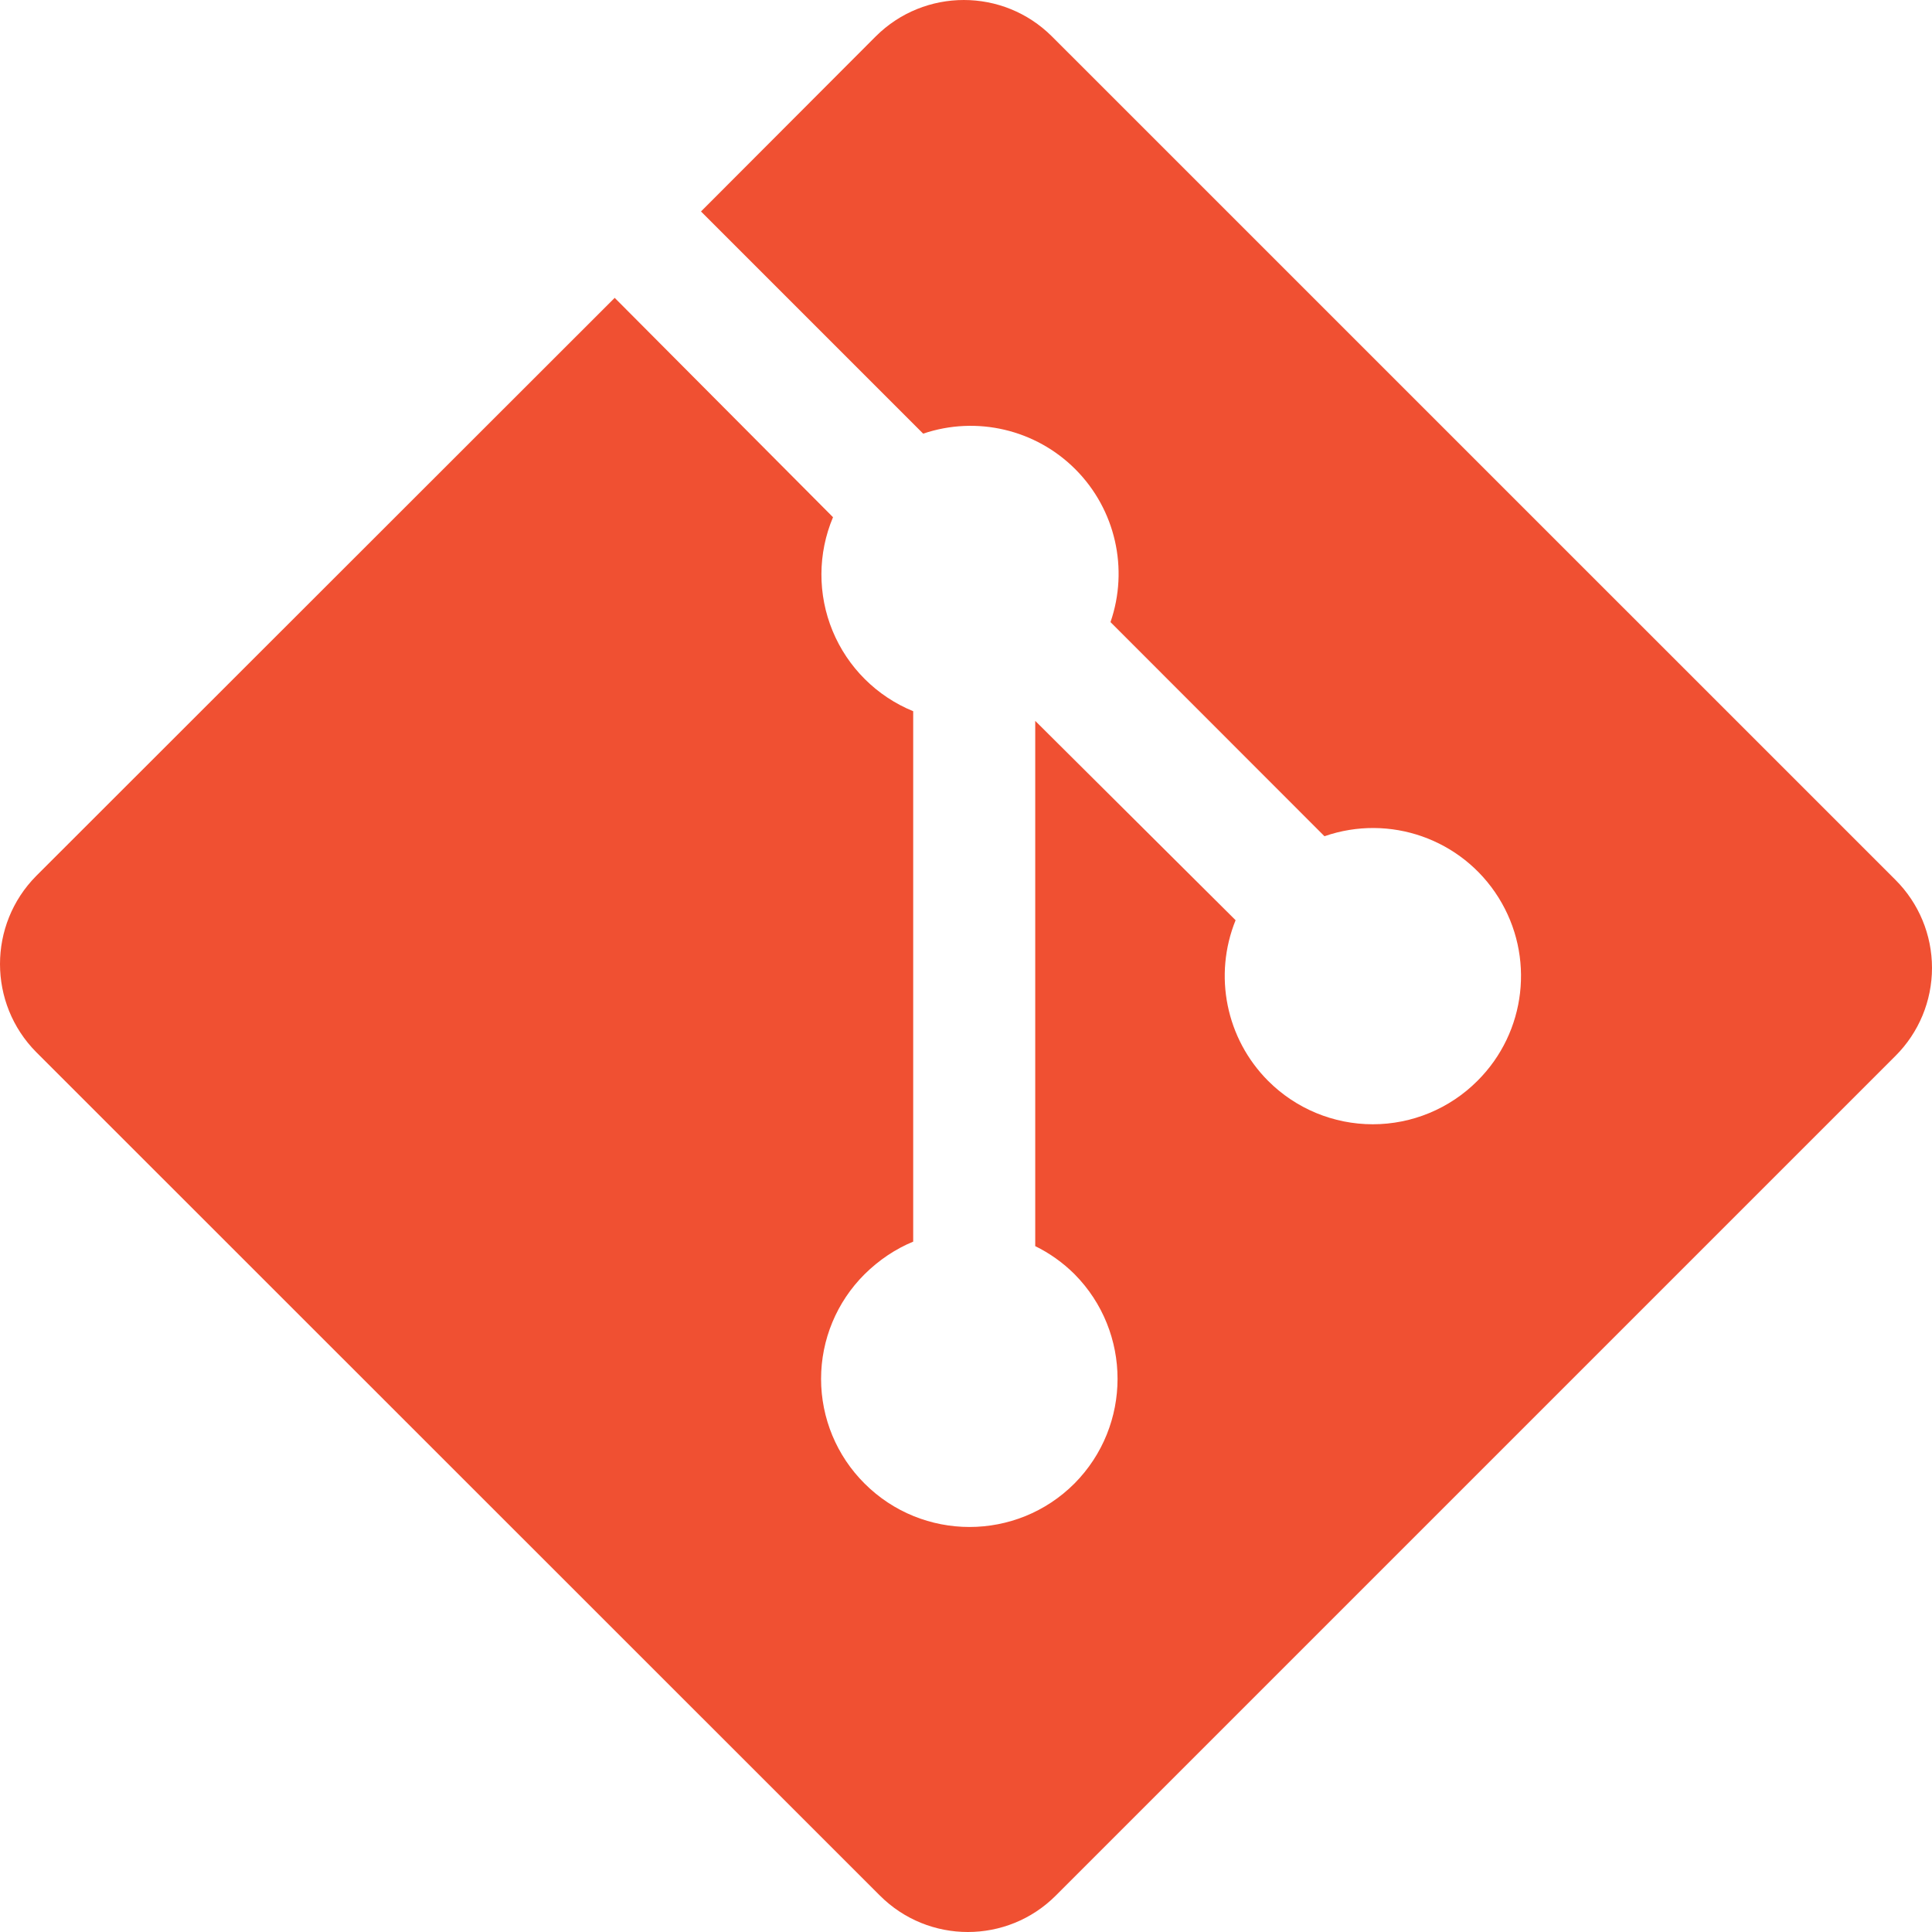
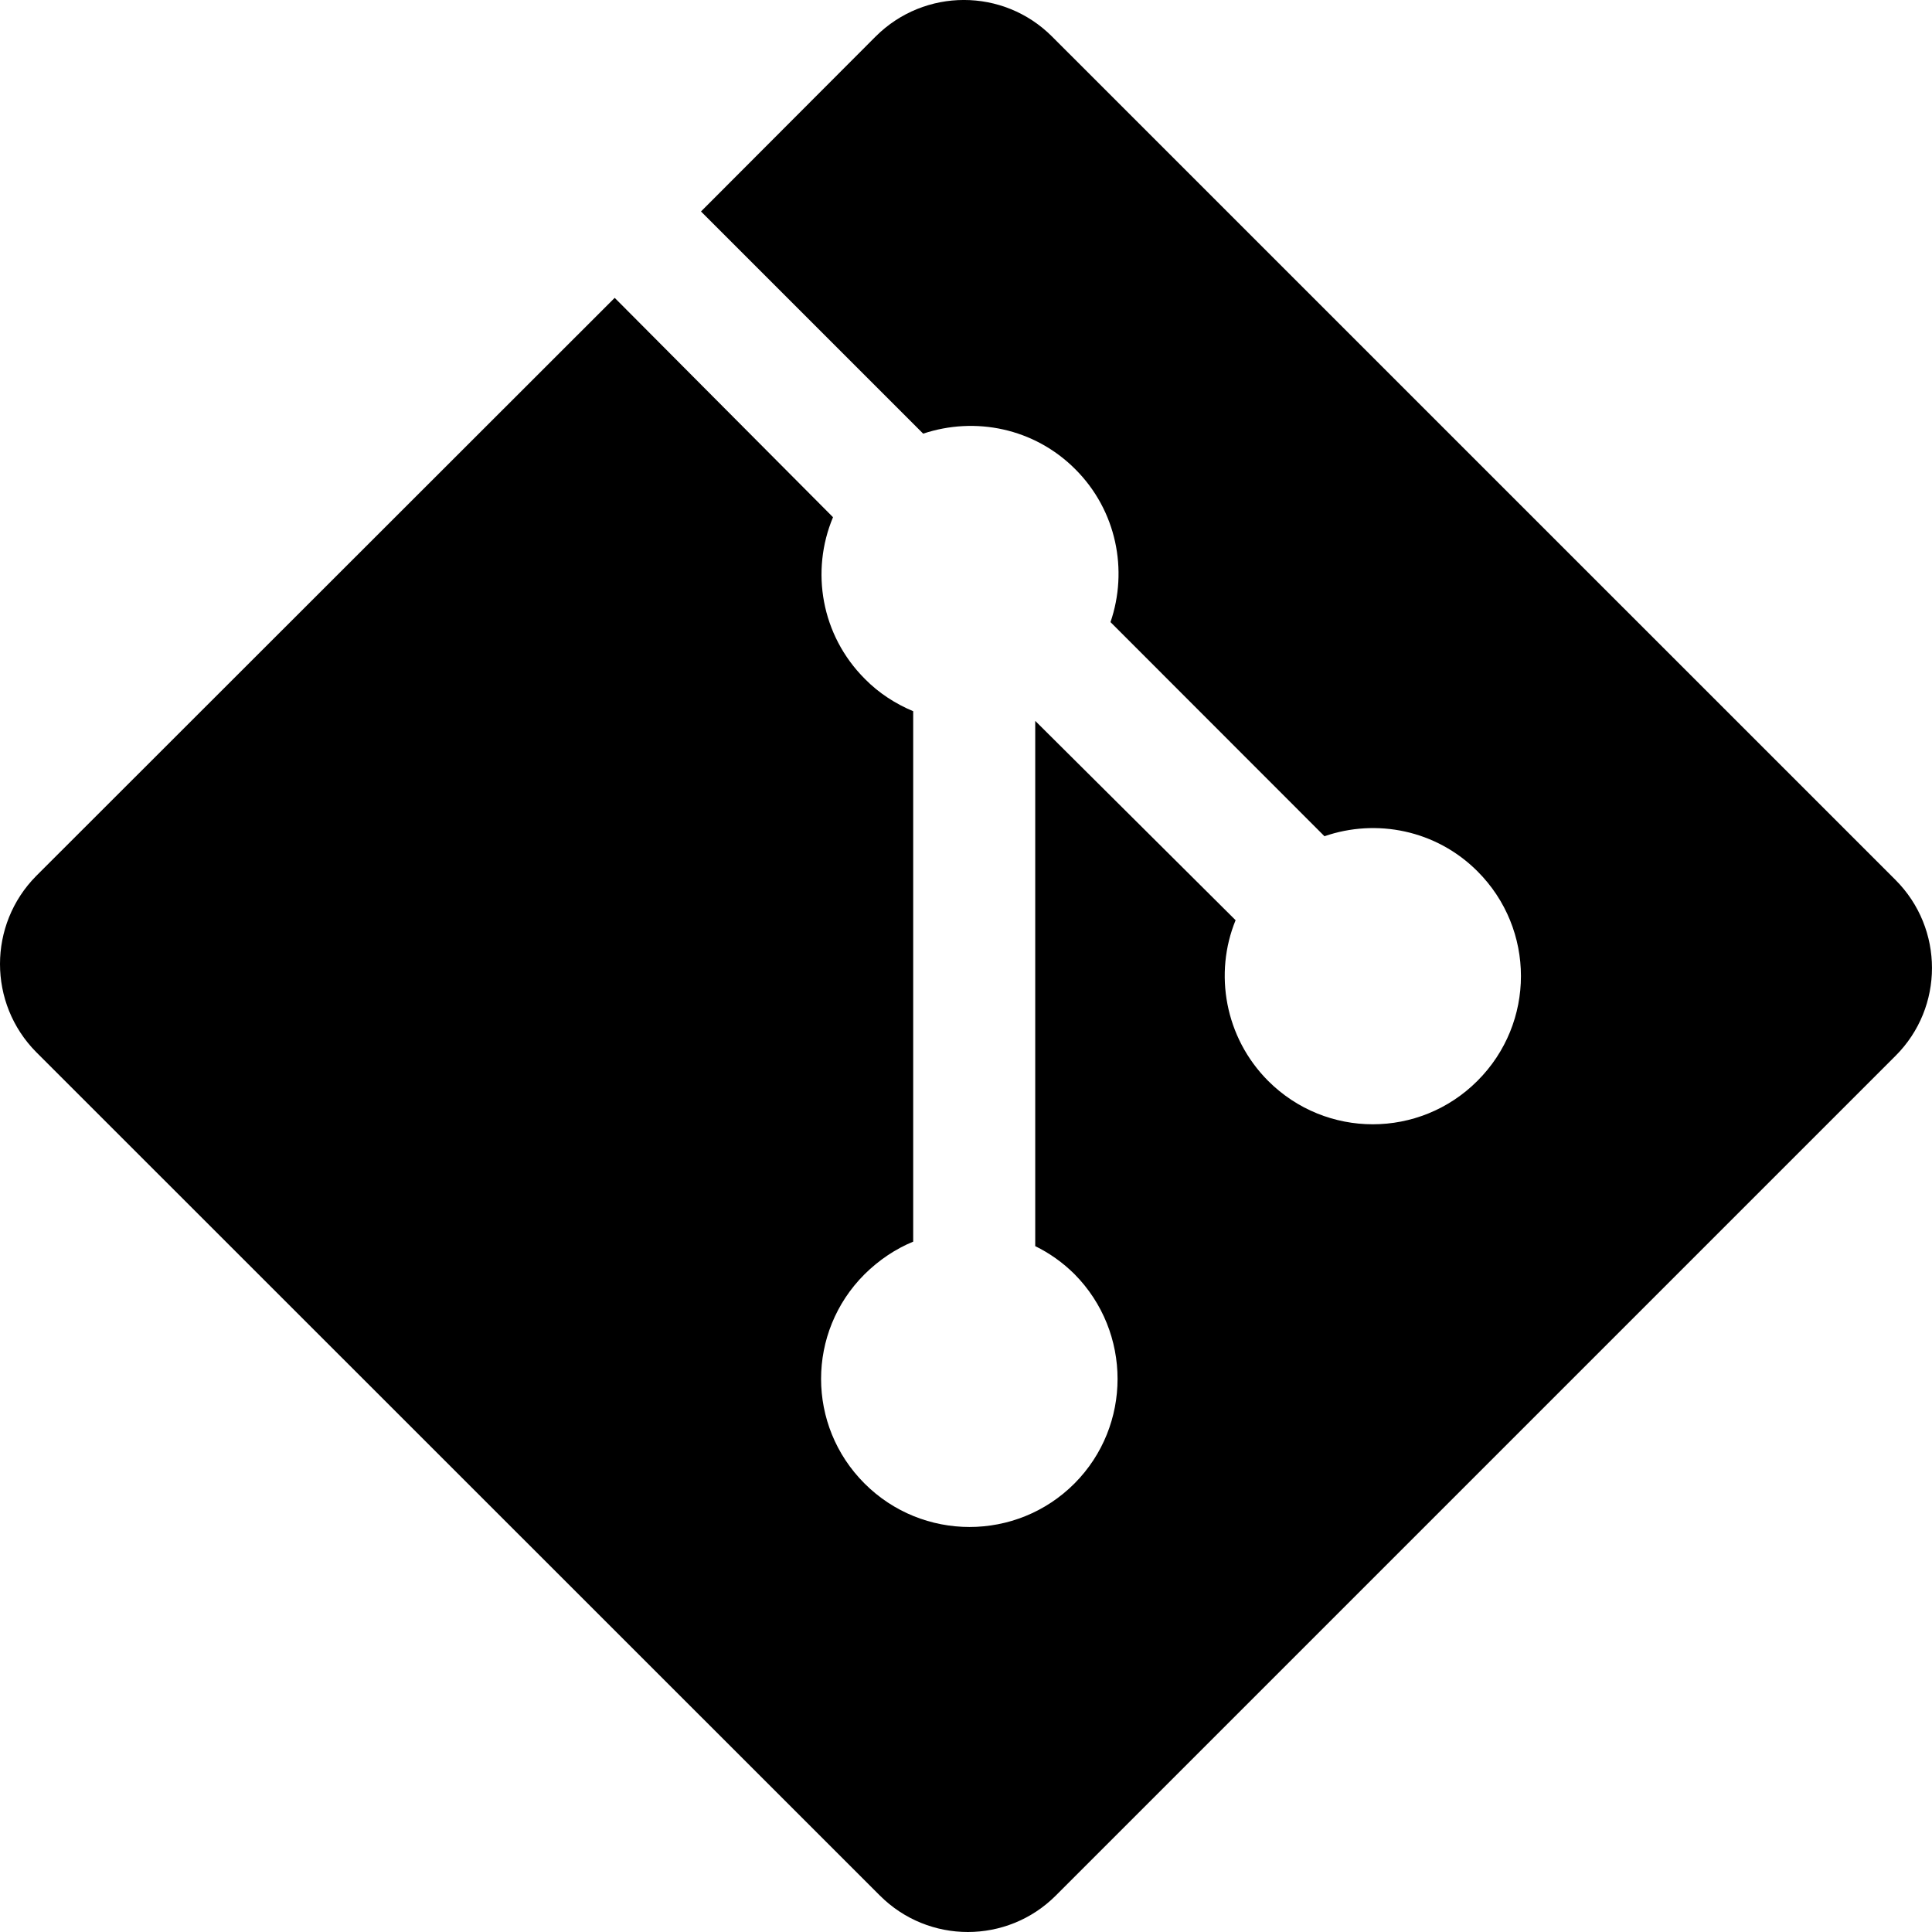
- <svg xmlns="http://www.w3.org/2000/svg" width="288" height="288">
-   <svg viewBox="0 0 24 24" width="288" height="288">
-     <path d="M23.546 10.93 13.067.452a1.55 1.55 0 0 0-2.188 0L8.708 2.627l2.76 2.76a1.838 1.838 0 0 1 2.327 2.341l2.658 2.66a1.838 1.838 0 0 1 1.9 3.039 1.837 1.837 0 0 1-2.6 0 1.846 1.846 0 0 1-.404-1.996L12.86 8.955v6.525c.176.086.342.203.488.348a1.848 1.848 0 0 1 0 2.6 1.844 1.844 0 0 1-2.609 0 1.834 1.834 0 0 1 0-2.598c.182-.18.387-.316.605-.406V8.835a1.834 1.834 0 0 1-.996-2.41L7.636 3.7.45 10.881c-.6.605-.6 1.584 0 2.189l10.48 10.477a1.545 1.545 0 0 0 2.186 0l10.43-10.43a1.544 1.544 0 0 0 0-2.187" fill="#f05032" class="color000 svgShape" />
-   </svg>
+ <svg xmlns="http://www.w3.org/2000/svg" role="img" viewBox="0 0 24 24">
+   <path d="M23.546 10.93L13.067.452c-.604-.603-1.582-.603-2.188 0L8.708 2.627l2.76 2.76c.645-.215 1.379-.07 1.889.441.516.515.658 1.258.438 1.9l2.658 2.66c.645-.223 1.387-.078 1.9.435.721.72.721 1.884 0 2.604-.719.719-1.881.719-2.6 0-.539-.541-.674-1.337-.404-1.996L12.86 8.955v6.525c.176.086.342.203.488.348.713.721.713 1.883 0 2.6-.719.721-1.889.721-2.609 0-.719-.719-.719-1.879 0-2.598.182-.18.387-.316.605-.406V8.835c-.217-.091-.424-.222-.6-.401-.545-.545-.676-1.342-.396-2.009L7.636 3.7.45 10.881c-.6.605-.6 1.584 0 2.189l10.48 10.477c.604.604 1.582.604 2.186 0l10.43-10.43c.605-.603.605-1.582 0-2.187" />
</svg>
